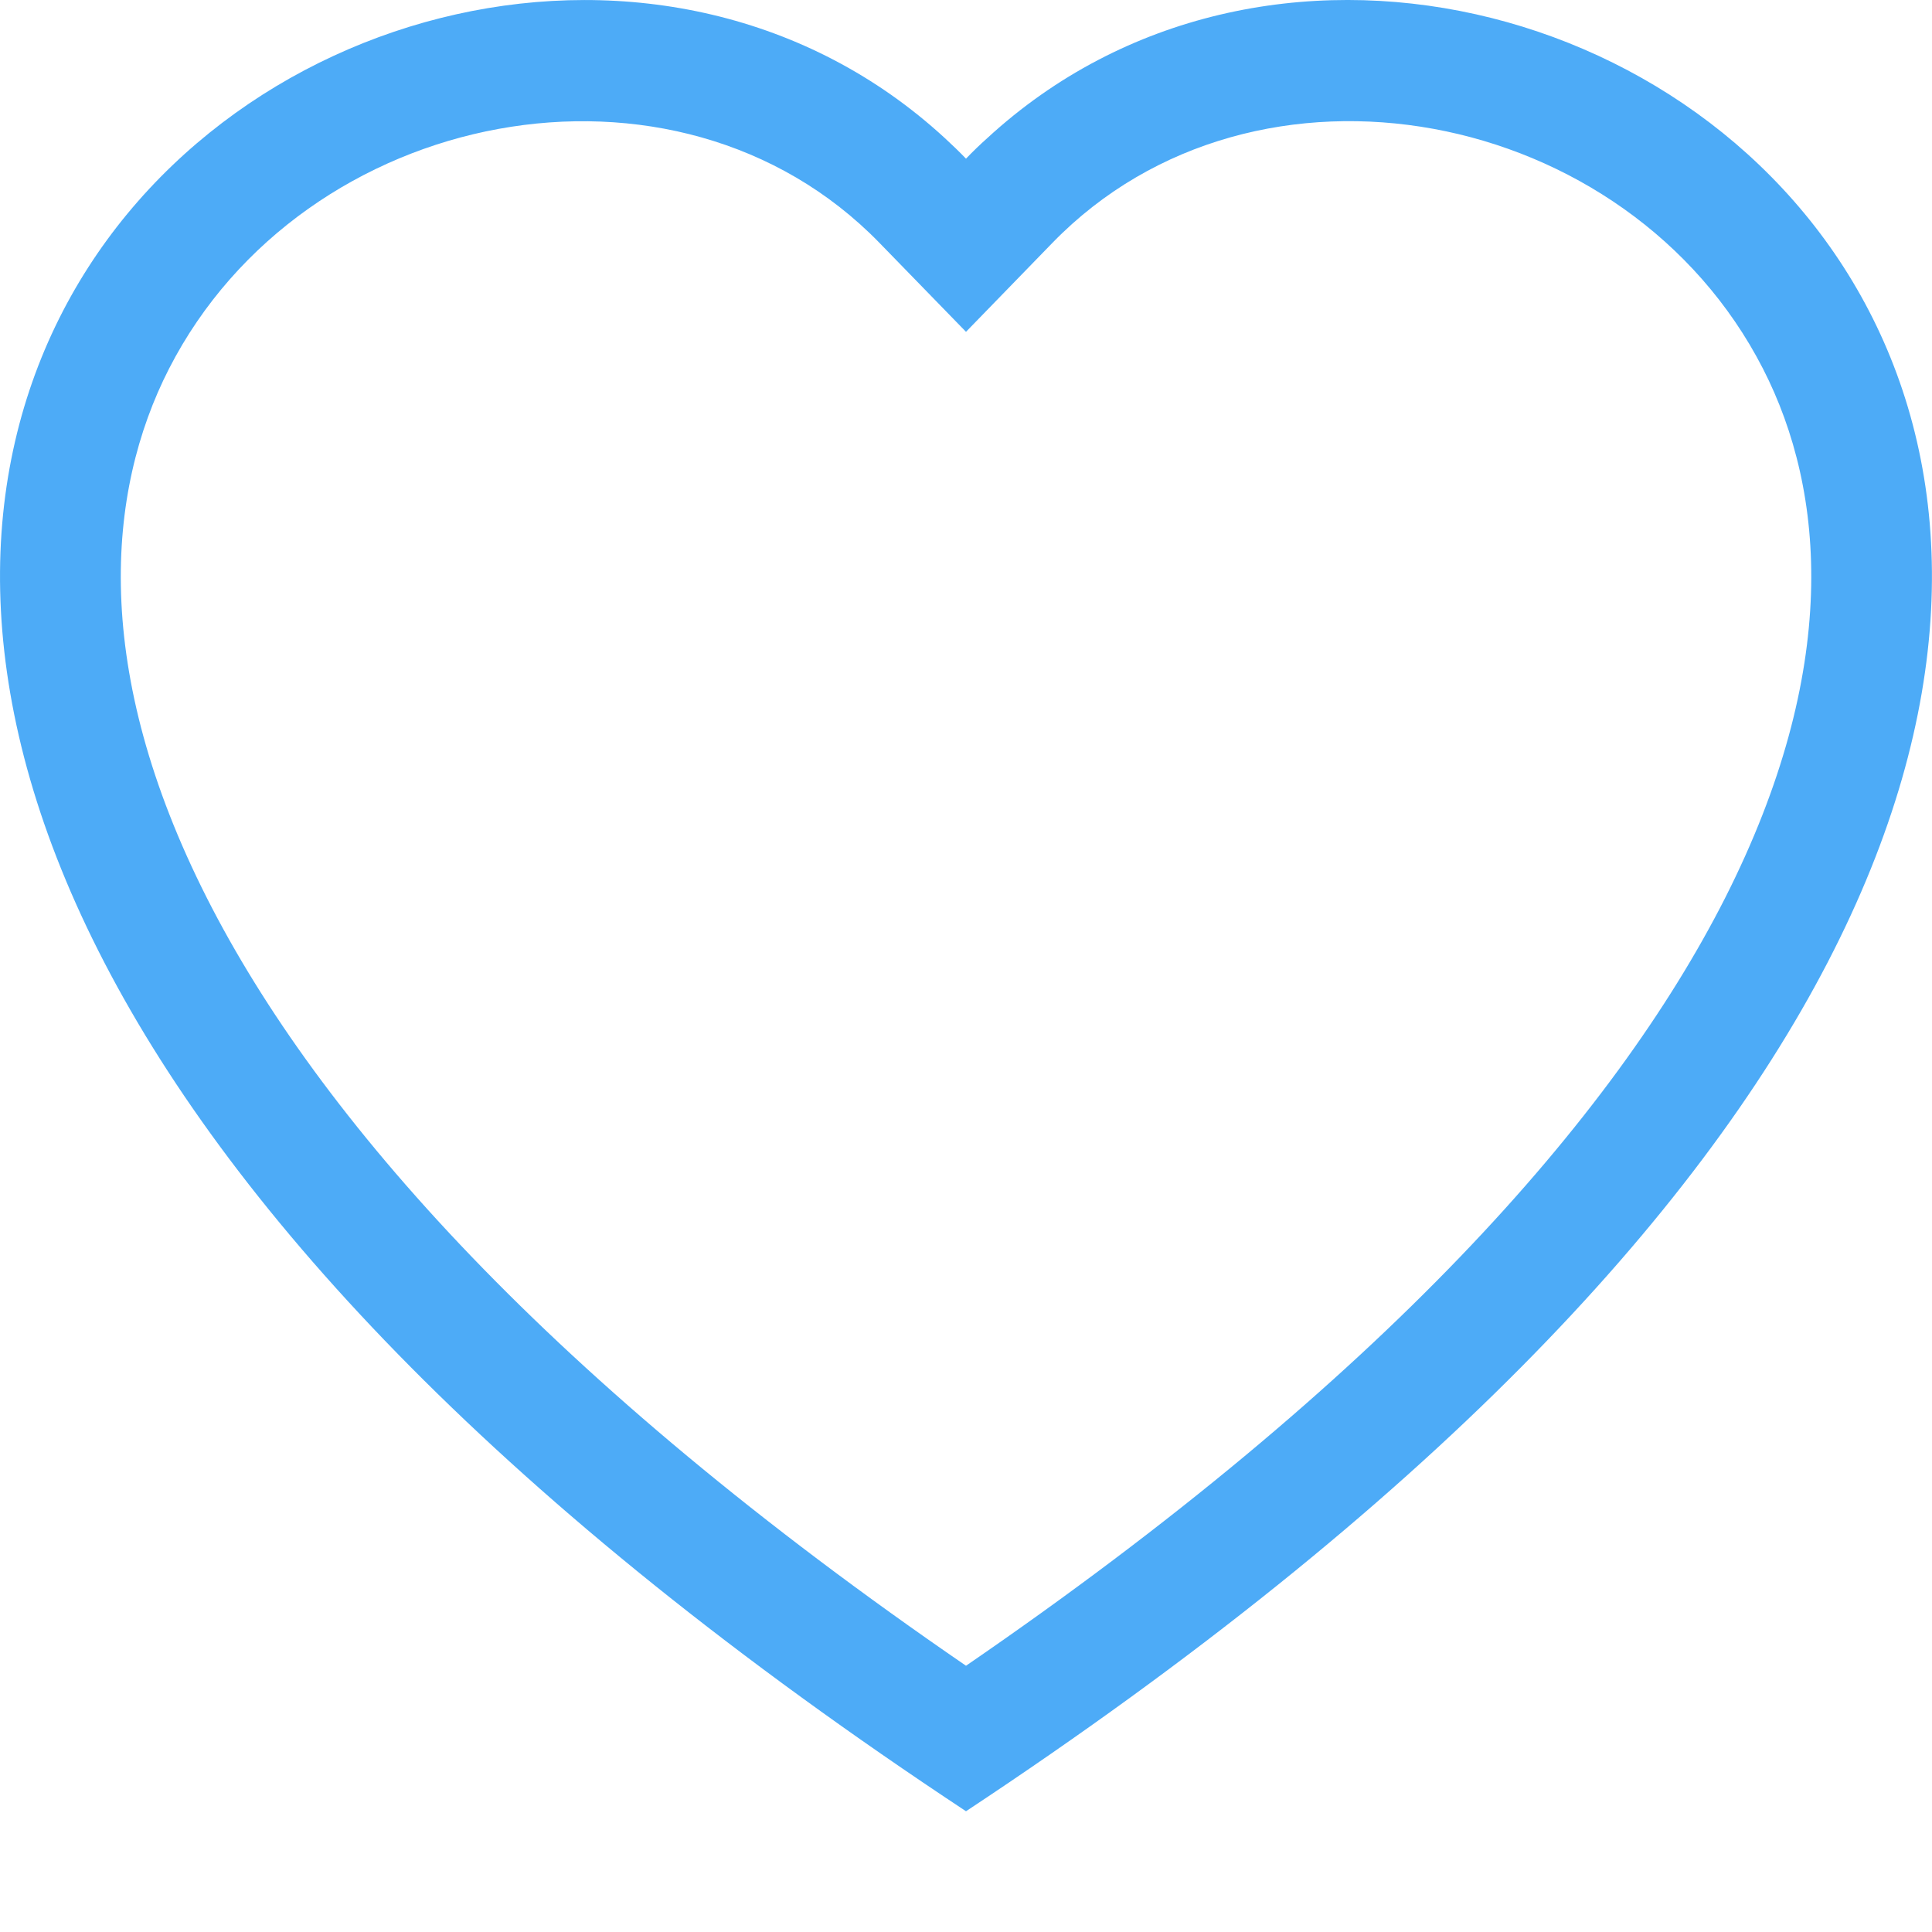
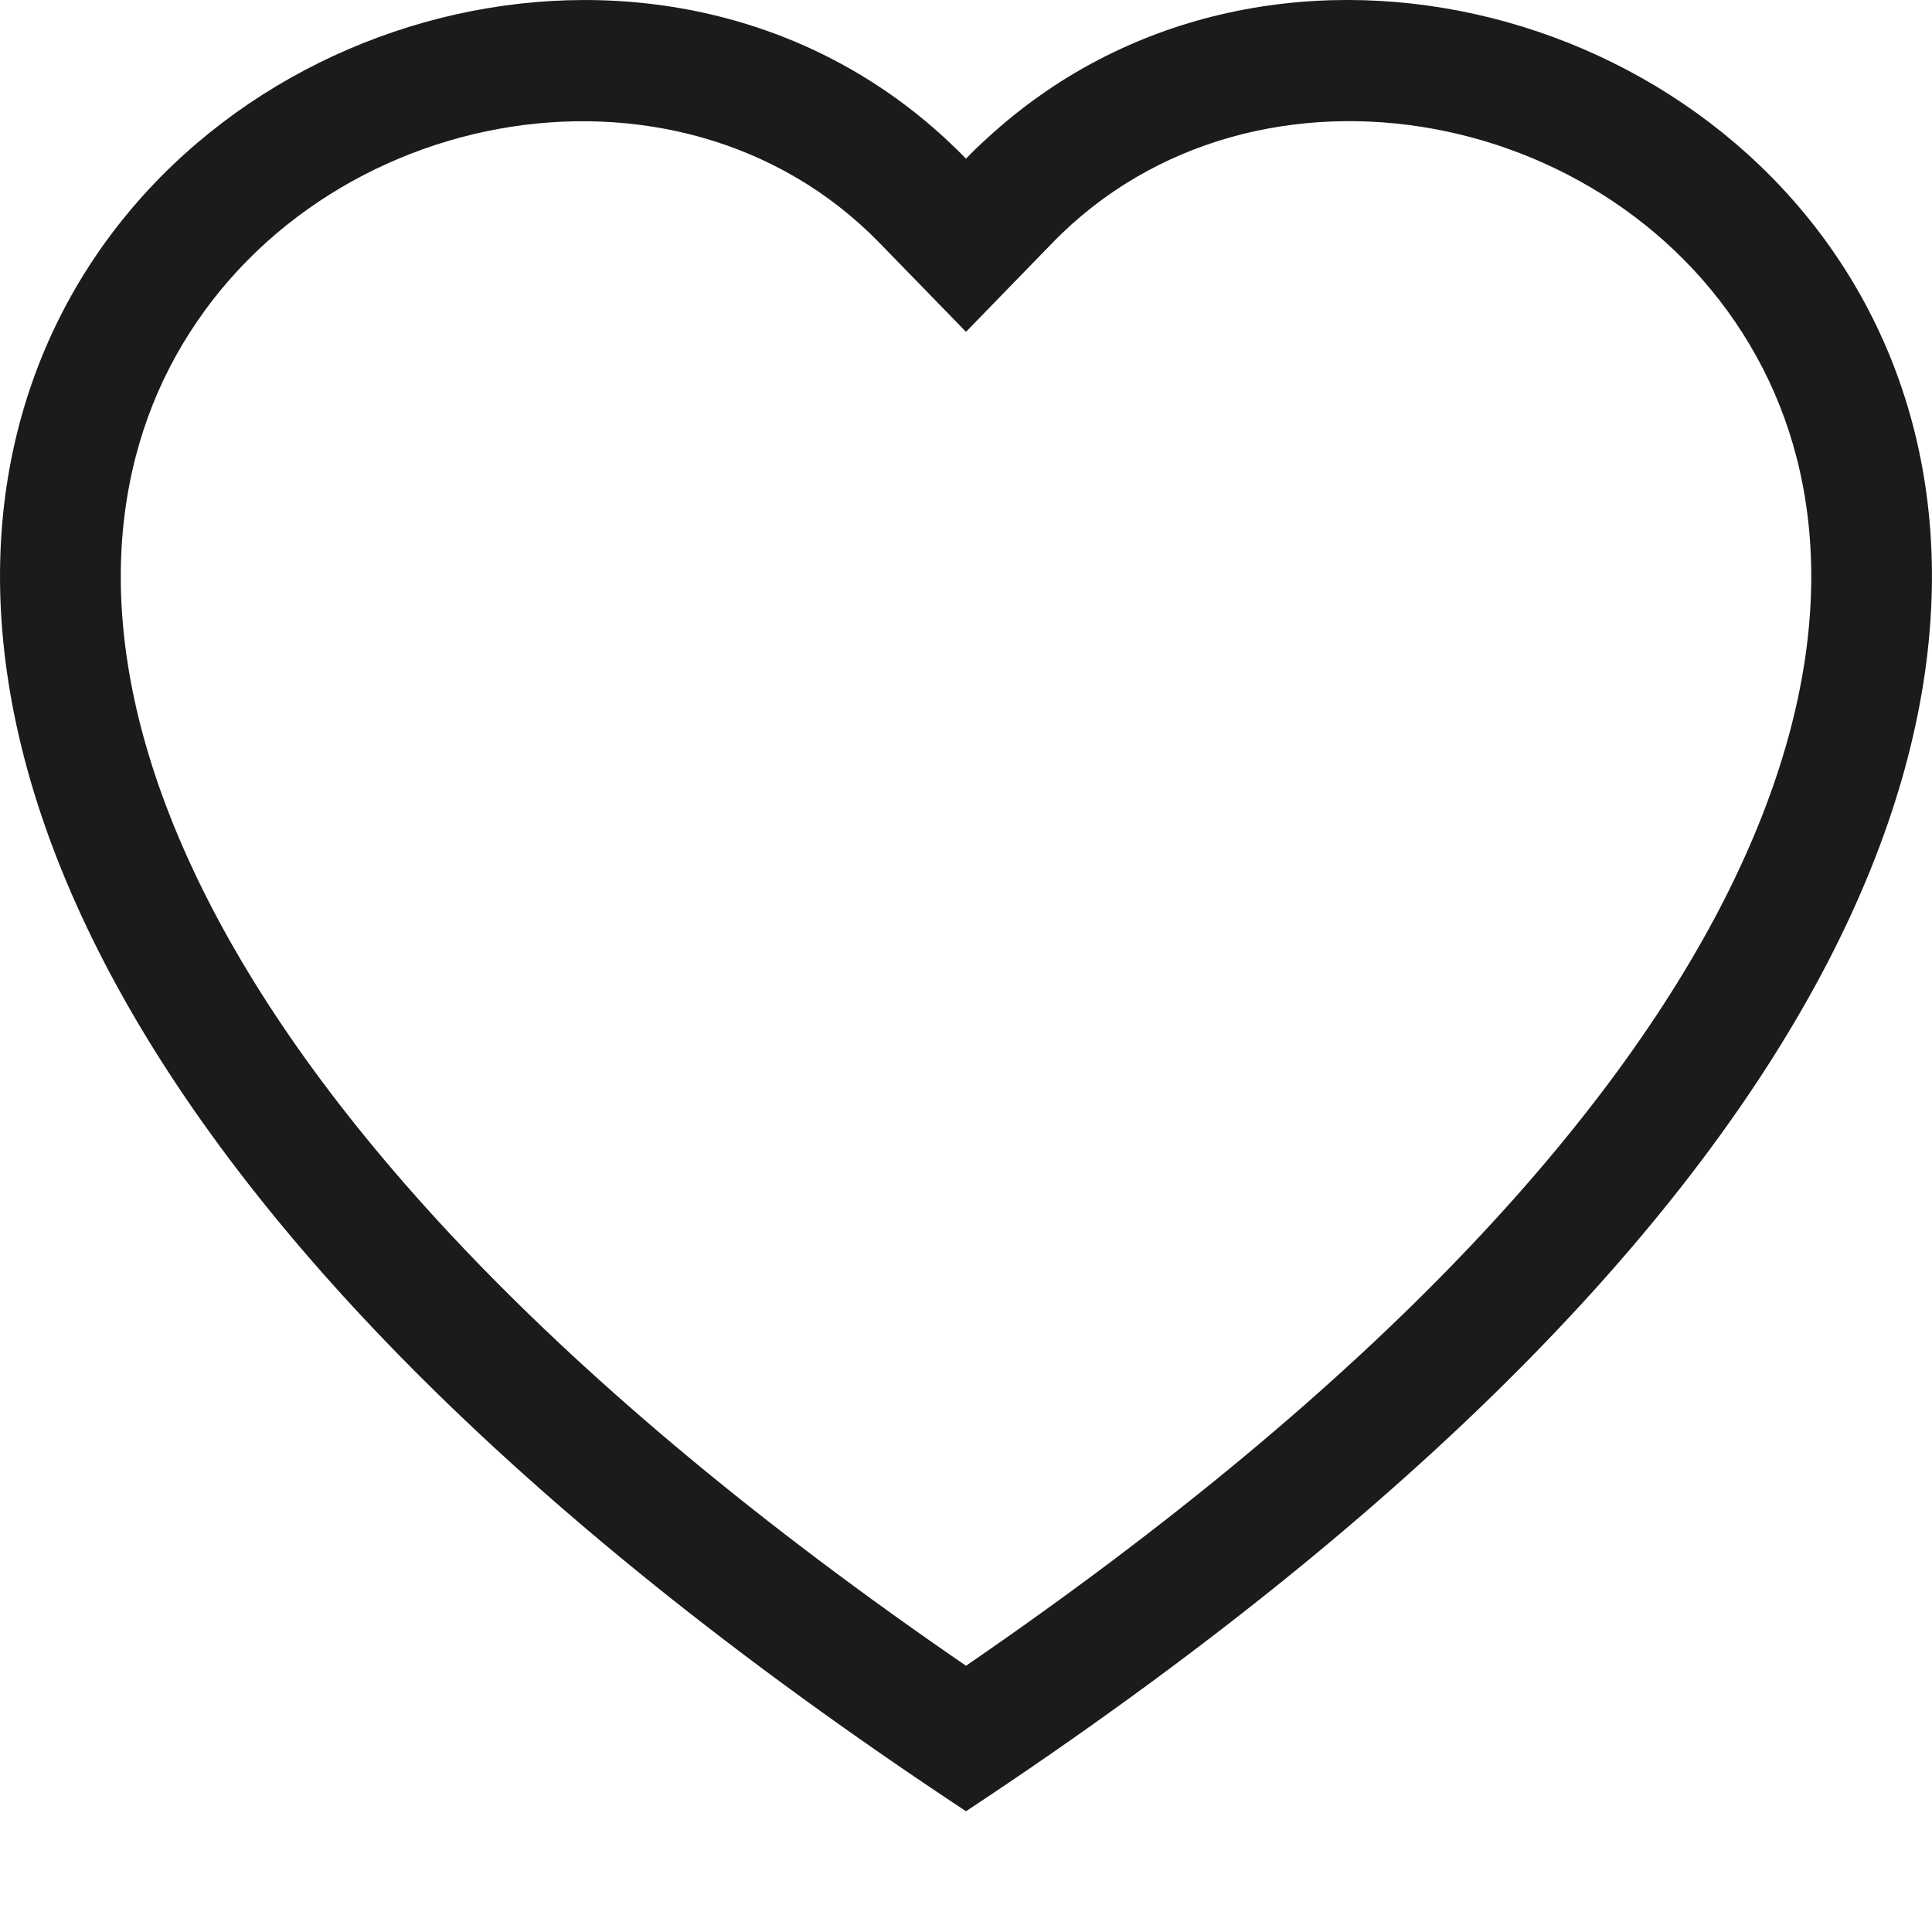
- <svg xmlns="http://www.w3.org/2000/svg" class="bi bi-heart" width="1em" height="1em" viewBox="0 0 16 16" fill="#4dabf7">
+ <svg xmlns="http://www.w3.org/2000/svg" class="bi bi-heart" width="1em" height="1em" viewBox="0 0 16 16" fill="#1B1B1E">
  <path fill-rule="evenodd" d="M8 2.748l-.717-.737C5.6.281 2.514.878 1.4 3.053c-.523 1.023-.641 2.5.314 4.385.92 1.815 2.834 3.989 6.286 6.357 3.452-2.368 5.365-4.542 6.286-6.357.955-1.886.838-3.362.314-4.385C13.486.878 10.4.28 8.717 2.01L8 2.748zM8 15C-7.333 4.868 3.279-3.04 7.824 1.143c.06.055.119.112.176.171a3.12 3.12 0 0 1 .176-.17C12.72-3.042 23.333 4.867 8 15z" />
</svg>
